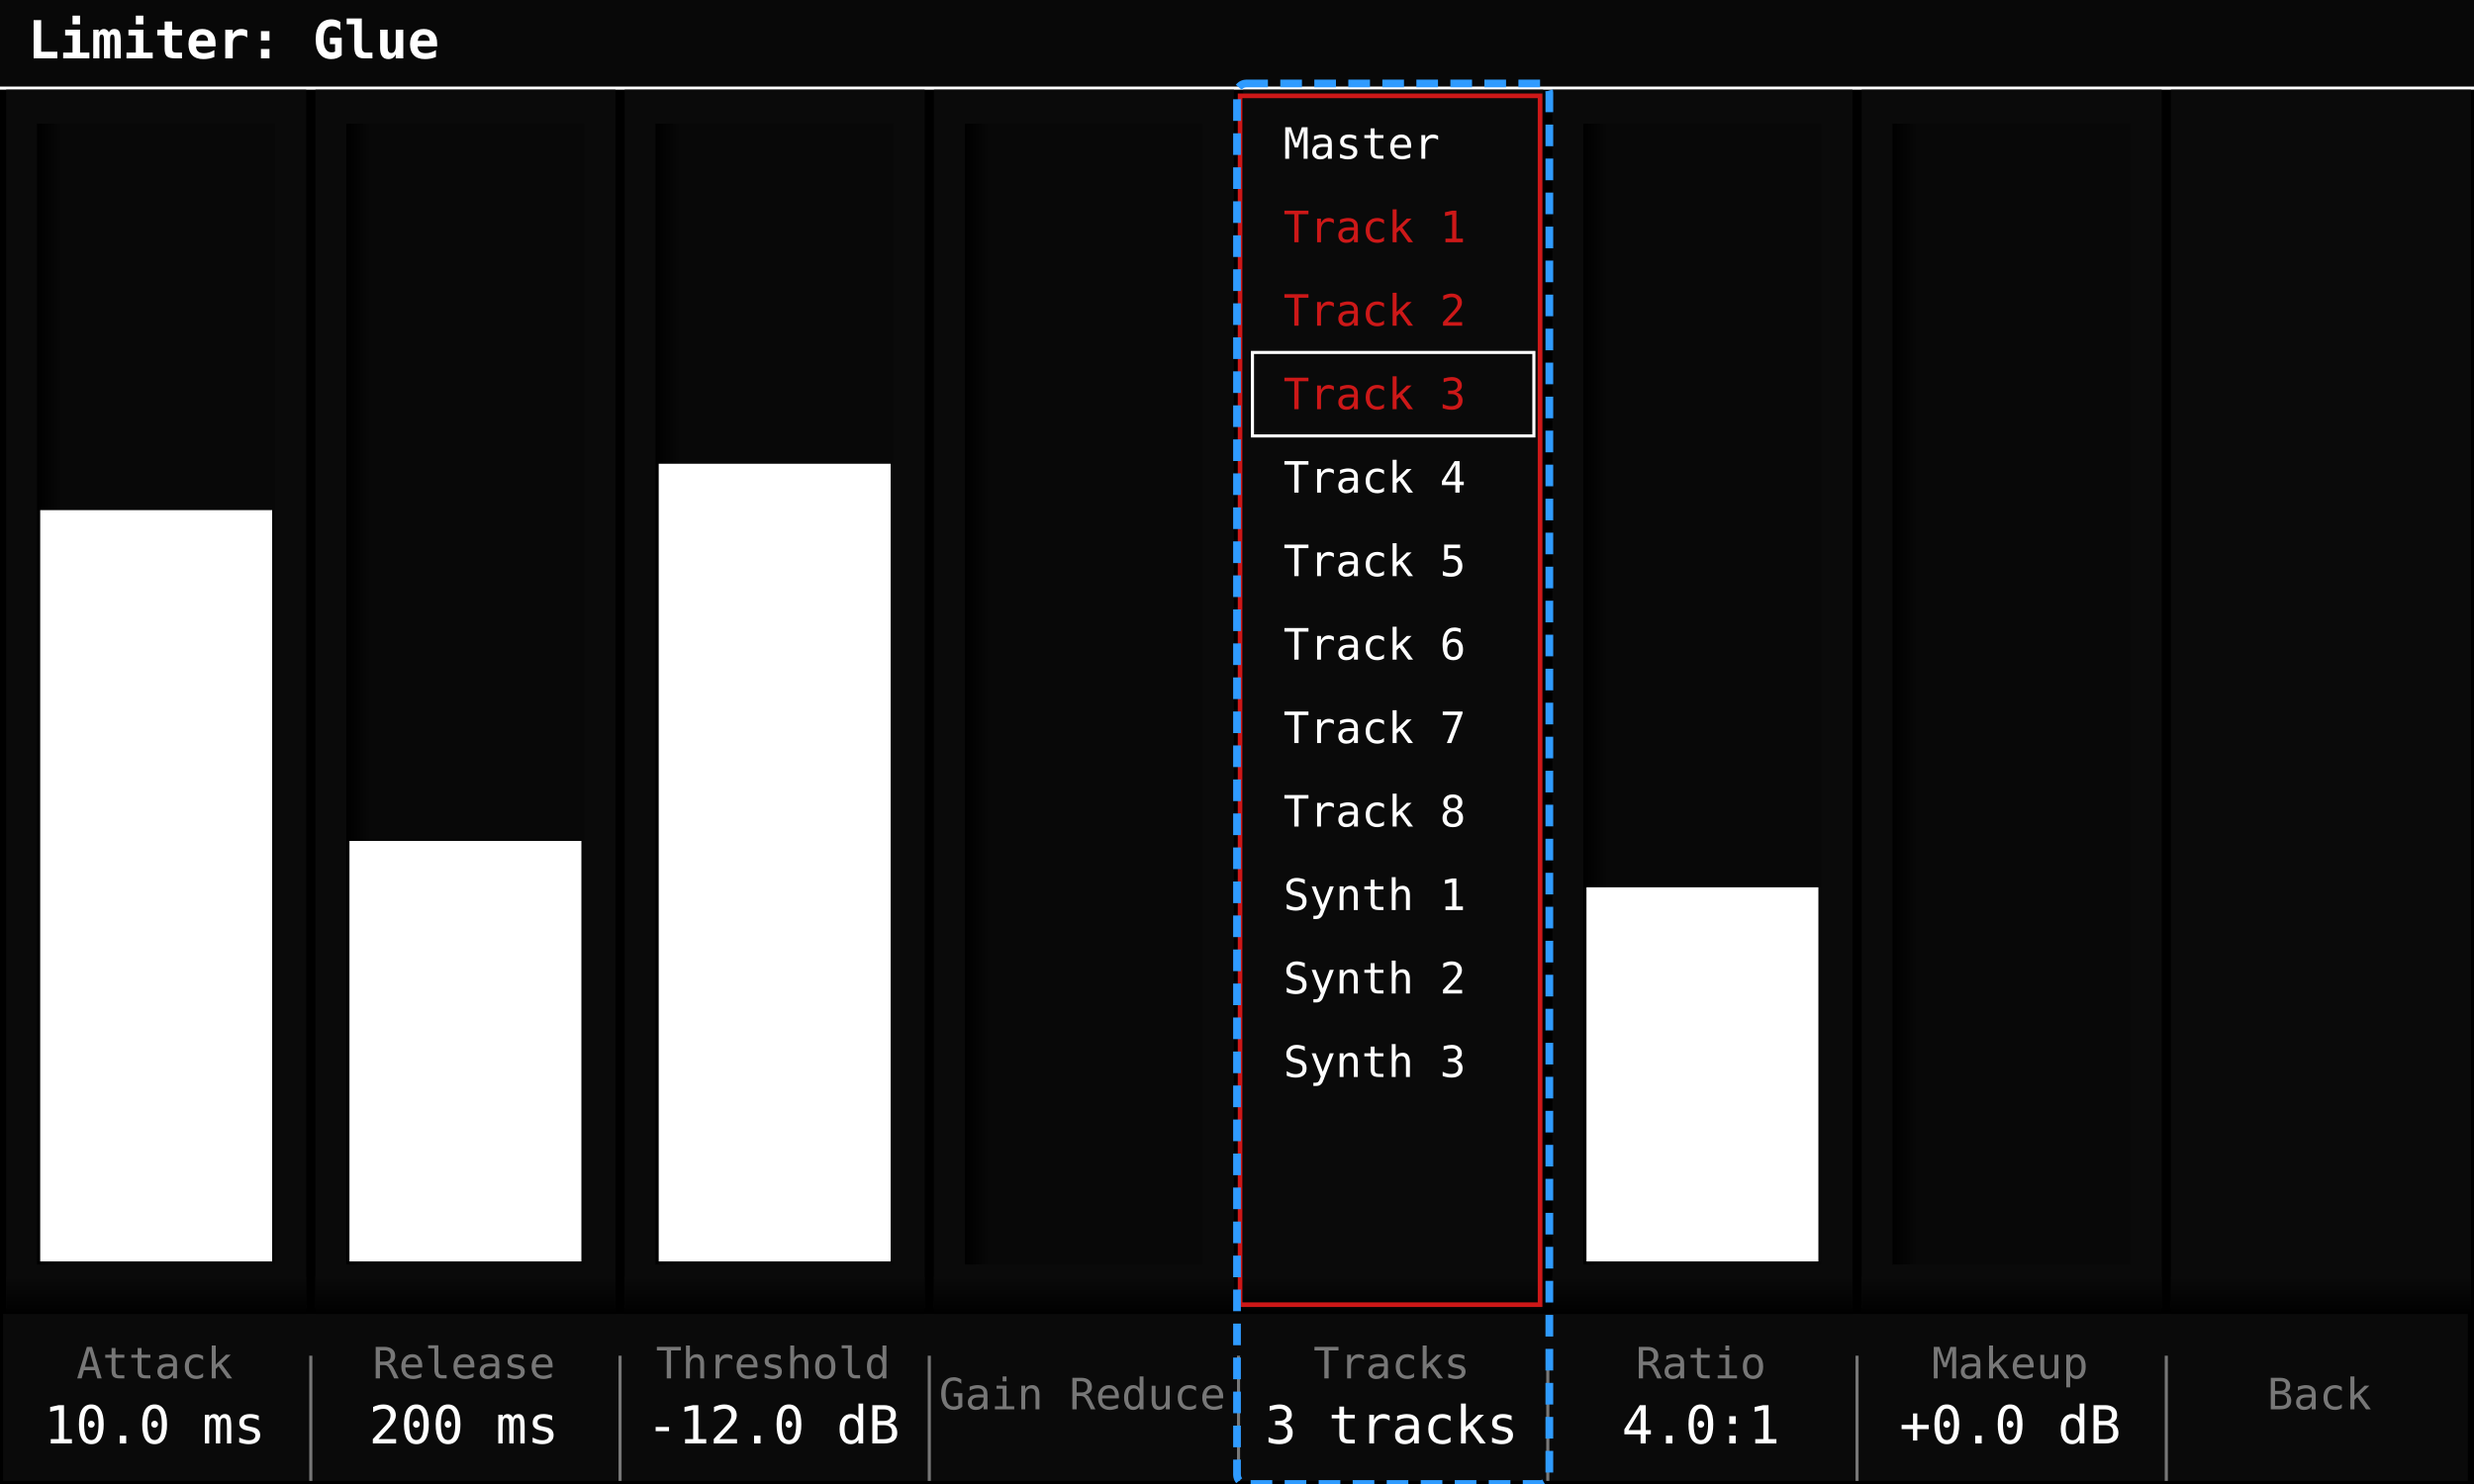
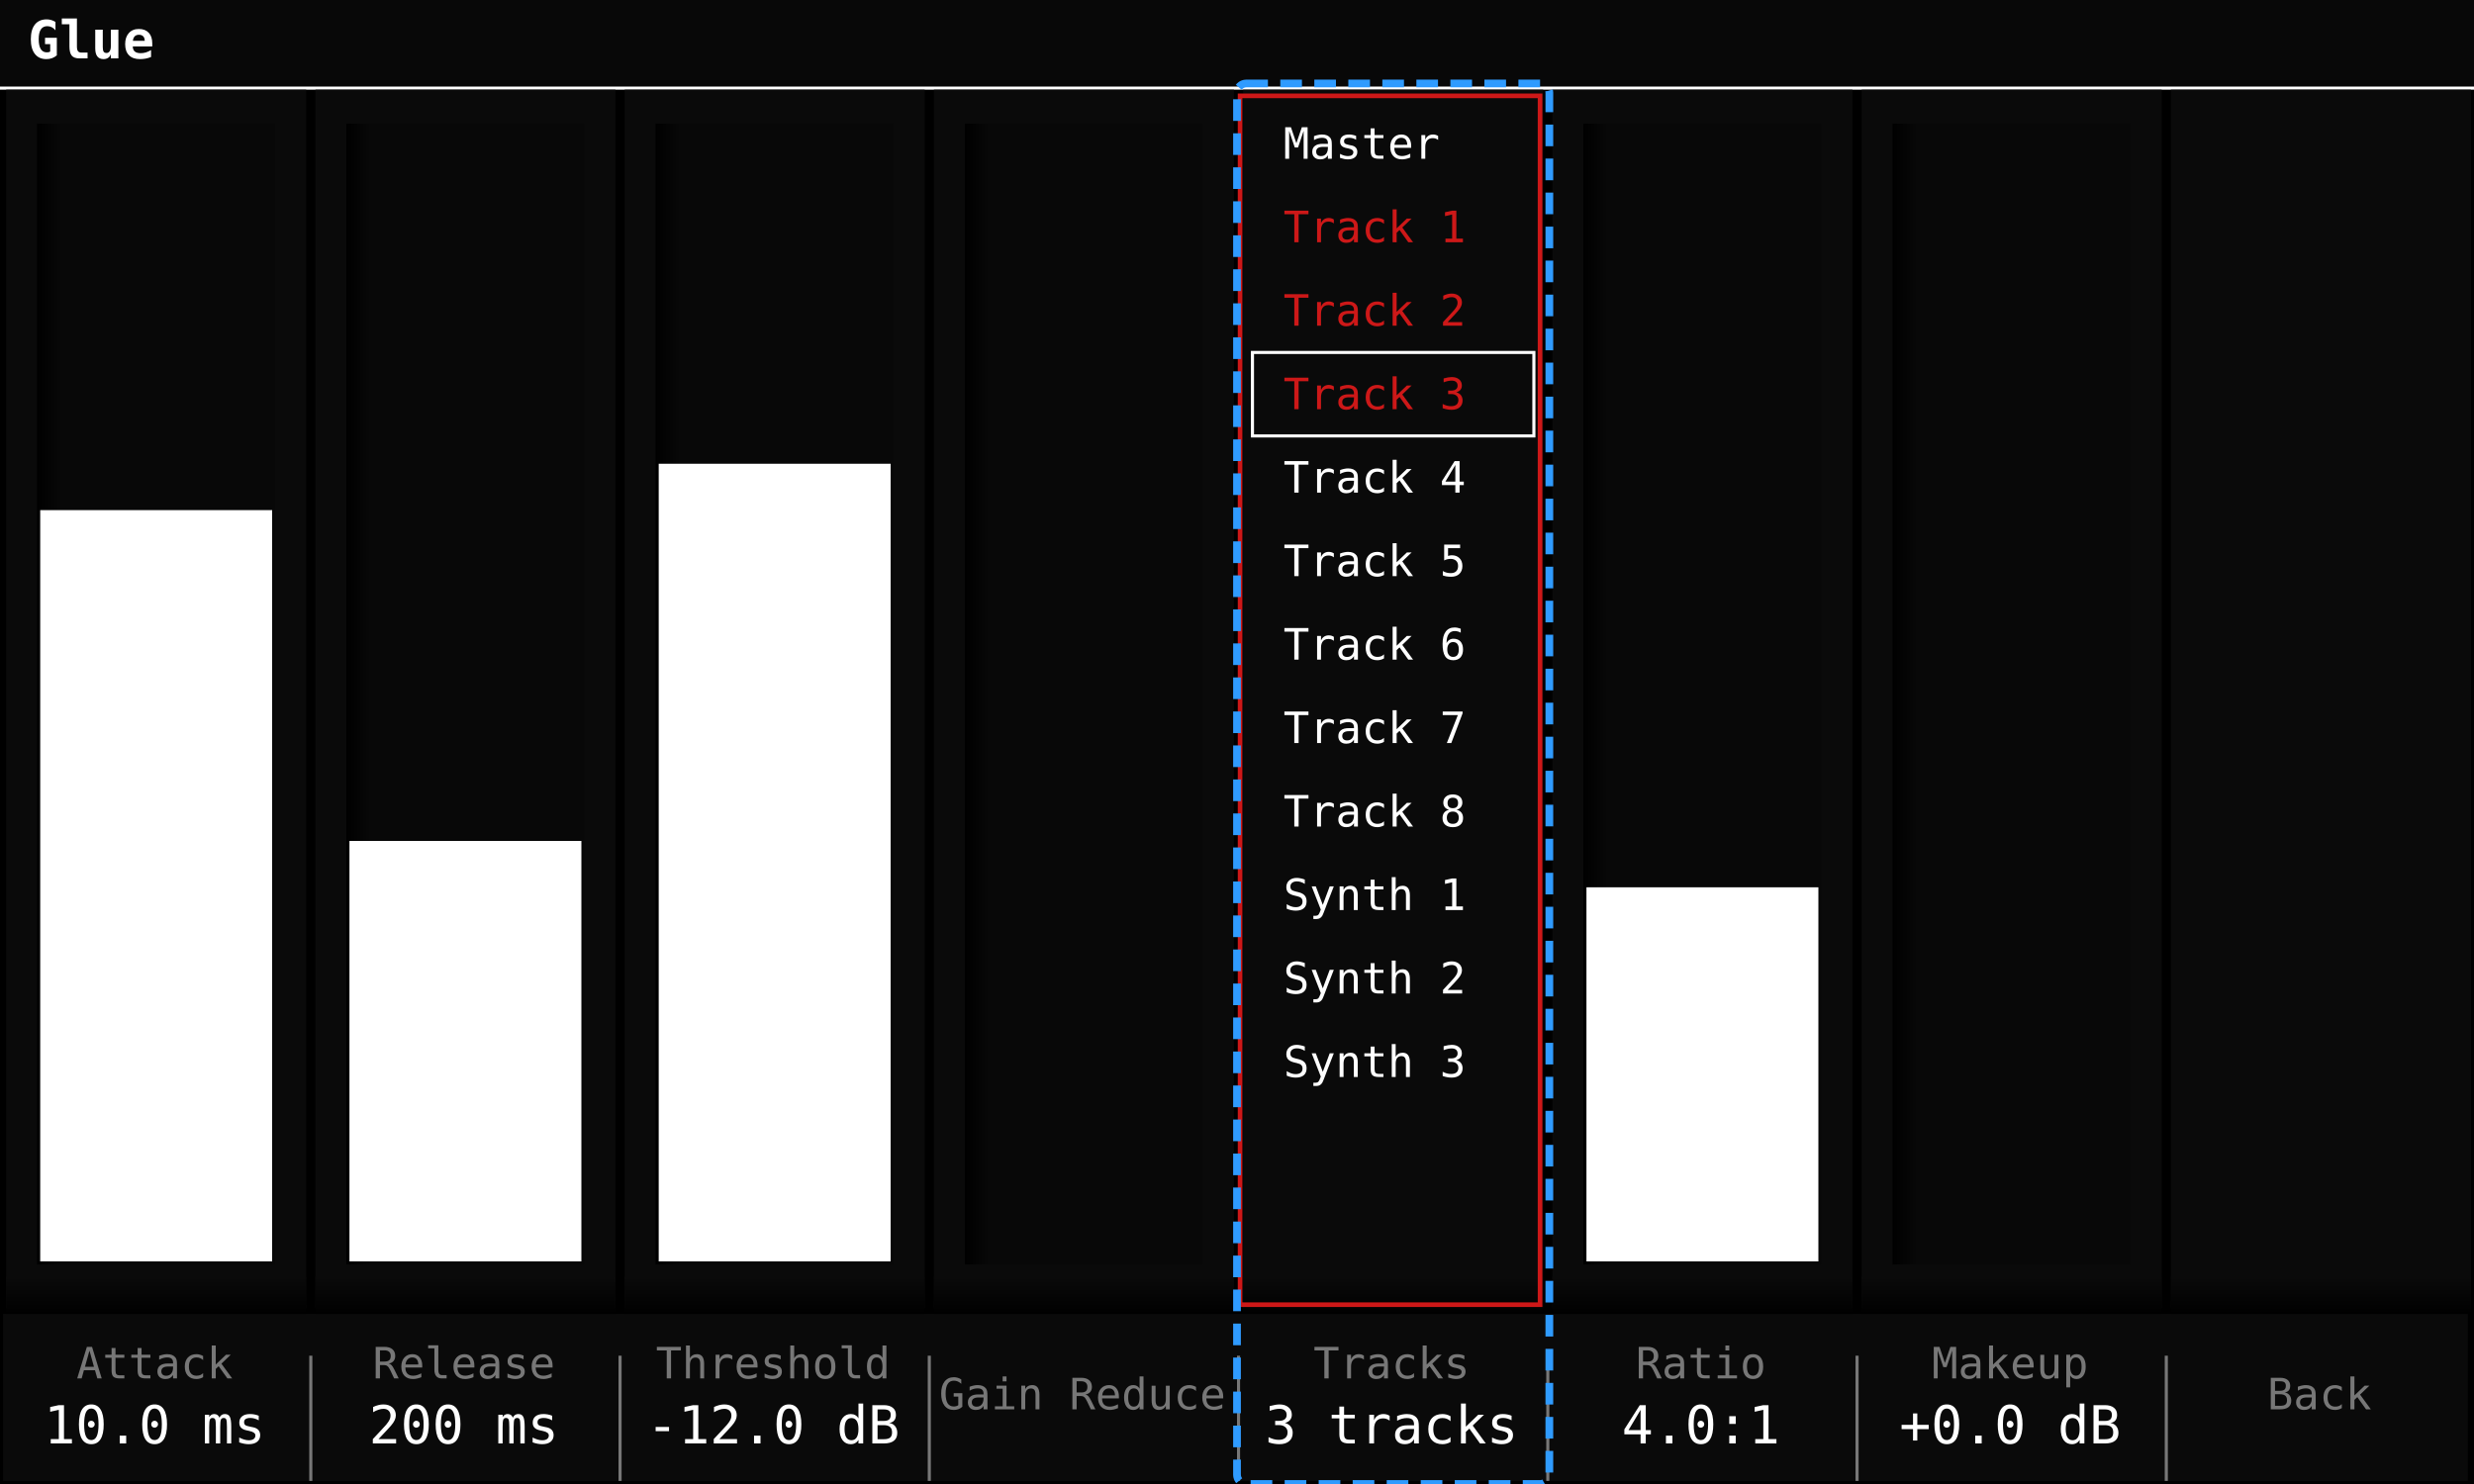
<svg xmlns="http://www.w3.org/2000/svg" width="800" height="480" viewBox="0 0 800 480" font-family="'Roboto Mono', 'DejaVu Sans Mono', Consolas, monospace">
  <defs>
    <linearGradient id="shadow" x1="0" y1="0" x2="0" y2="1">
      <stop offset="0" stop-color="#0A0A0A" />
      <stop offset="1" stop-color="#000000" />
    </linearGradient>
    <linearGradient id="barShade" x1="0" y1="0" x2="1" y2="0">
      <stop offset="0" stop-color="#000000" />
      <stop offset="1" stop-color="#080808" />
    </linearGradient>
  </defs>
  <rect x="0" y="0" width="800" height="480" fill="#000000" />
  <rect x="0" y="0" width="800" height="28" fill="#080808" />
  <line x1="0" y1="28.5" x2="800" y2="28.5" stroke="#FFFFFF" stroke-width="1" />
-   <text class="val" x="9" y="13" font-size="17" font-weight="700" fill="#FFFFFF" text-anchor="start" dominant-baseline="central" xml:space="preserve">Limiter: Glue</text>
+   <text class="val" x="9" y="13" font-size="17" font-weight="700" fill="#FFFFFF" text-anchor="start" dominant-baseline="central" xml:space="preserve">Glue</text>
  <rect x="1" y="425" width="797" height="54" fill="#0A0A0A" />
  <line x1="100.5" y1="438.5" x2="100.5" y2="479" stroke="#777777" stroke-width="1" />
  <line x1="200.5" y1="438.5" x2="200.5" y2="479" stroke="#777777" stroke-width="1" />
  <line x1="300.5" y1="438.5" x2="300.5" y2="479" stroke="#777777" stroke-width="1" />
  <line x1="400.5" y1="438.5" x2="400.5" y2="479" stroke="#777777" stroke-width="1" />
  <line x1="500.5" y1="438.5" x2="500.5" y2="479" stroke="#777777" stroke-width="1" />
  <line x1="600.5" y1="438.5" x2="600.5" y2="479" stroke="#777777" stroke-width="1" />
  <line x1="700.5" y1="438.5" x2="700.5" y2="479" stroke="#777777" stroke-width="1" />
  <rect x="2" y="29" width="97" height="394" fill="#0A0A0A" />
  <rect x="2" y="413" width="97" height="12" fill="url(#shadow)" />
  <rect x="12" y="40" width="77" height="369" fill="#080808" />
  <rect x="12" y="40" width="8" height="369" fill="url(#barShade)" />
  <rect x="13" y="165" width="75" height="243" fill="#FFFFFF" />
  <text class="lbl" x="50" y="441" font-size="14" font-weight="400" fill="#777777" text-anchor="middle" dominant-baseline="central" xml:space="preserve">Attack</text>
  <text class="val" x="50" y="461" font-size="17" font-weight="300" fill="#FFFFFF" text-anchor="middle" dominant-baseline="central" xml:space="preserve">10.0 ms</text>
  <rect x="102" y="29" width="97" height="394" fill="#0A0A0A" />
  <rect x="102" y="413" width="97" height="12" fill="url(#shadow)" />
  <rect x="112" y="40" width="77" height="369" fill="#080808" />
  <rect x="112" y="40" width="8" height="369" fill="url(#barShade)" />
  <rect x="113" y="272" width="75" height="136" fill="#FFFFFF" />
  <text class="lbl" x="150" y="441" font-size="14" font-weight="400" fill="#777777" text-anchor="middle" dominant-baseline="central" xml:space="preserve">Release</text>
  <text class="val" x="150" y="461" font-size="17" font-weight="300" fill="#FFFFFF" text-anchor="middle" dominant-baseline="central" xml:space="preserve">200 ms</text>
  <rect x="202" y="29" width="97" height="394" fill="#0A0A0A" />
  <rect x="202" y="413" width="97" height="12" fill="url(#shadow)" />
  <rect x="212" y="40" width="77" height="369" fill="#080808" />
  <rect x="212" y="40" width="8" height="369" fill="url(#barShade)" />
  <rect x="213" y="150" width="75" height="258" fill="#FFFFFF" />
  <text class="lbl" x="250" y="441" font-size="14" font-weight="400" fill="#777777" text-anchor="middle" dominant-baseline="central" xml:space="preserve">Threshold</text>
  <text class="val" x="250" y="461" font-size="17" font-weight="300" fill="#FFFFFF" text-anchor="middle" dominant-baseline="central" xml:space="preserve">-12.0 dB</text>
  <rect x="302" y="29" width="97" height="394" fill="#0A0A0A" />
  <rect x="302" y="413" width="97" height="12" fill="url(#shadow)" />
  <rect x="312" y="40" width="77" height="369" fill="#080808" />
  <rect x="312" y="40" width="8" height="369" fill="url(#barShade)" />
  <text class="lbl" x="350" y="451" font-size="14" font-weight="400" fill="#777777" text-anchor="middle" dominant-baseline="central" xml:space="preserve">Gain Reduce</text>
  <rect x="402" y="29" width="97" height="394" fill="#0A0A0A" />
  <rect x="402" y="413" width="97" height="12" fill="url(#shadow)" />
  <rect x="405" y="114" width="91" height="27" fill="none" stroke="#FFFFFF" stroke-width="1" />
  <clipPath id="clip41">
    <rect x="415" y="33" width="74" height="324" />
  </clipPath>
  <g clip-path="url(#clip41)">
    <text class="lbl" x="415" y="46.5" font-size="14" font-weight="300" fill="#FFFFFF" text-anchor="start" dominant-baseline="central" xml:space="preserve">Master</text>
    <text class="lbl" x="415" y="73.5" font-size="14" font-weight="300" fill="#CD1818" text-anchor="start" dominant-baseline="central" xml:space="preserve">Track 1</text>
    <text class="lbl" x="415" y="100.5" font-size="14" font-weight="300" fill="#CD1818" text-anchor="start" dominant-baseline="central" xml:space="preserve">Track 2</text>
    <text class="lbl" x="415" y="127.5" font-size="14" font-weight="300" fill="#CD1818" text-anchor="start" dominant-baseline="central" xml:space="preserve">Track 3</text>
    <text class="lbl" x="415" y="154.5" font-size="14" font-weight="300" fill="#FFFFFF" text-anchor="start" dominant-baseline="central" xml:space="preserve">Track 4</text>
    <text class="lbl" x="415" y="181.5" font-size="14" font-weight="300" fill="#FFFFFF" text-anchor="start" dominant-baseline="central" xml:space="preserve">Track 5</text>
    <text class="lbl" x="415" y="208.5" font-size="14" font-weight="300" fill="#FFFFFF" text-anchor="start" dominant-baseline="central" xml:space="preserve">Track 6</text>
    <text class="lbl" x="415" y="235.5" font-size="14" font-weight="300" fill="#FFFFFF" text-anchor="start" dominant-baseline="central" xml:space="preserve">Track 7</text>
    <text class="lbl" x="415" y="262.5" font-size="14" font-weight="300" fill="#FFFFFF" text-anchor="start" dominant-baseline="central" xml:space="preserve">Track 8</text>
    <text class="lbl" x="415" y="289.5" font-size="14" font-weight="300" fill="#FFFFFF" text-anchor="start" dominant-baseline="central" xml:space="preserve">Synth 1</text>
    <text class="lbl" x="415" y="316.5" font-size="14" font-weight="300" fill="#FFFFFF" text-anchor="start" dominant-baseline="central" xml:space="preserve">Synth 2</text>
    <text class="lbl" x="415" y="343.5" font-size="14" font-weight="300" fill="#FFFFFF" text-anchor="start" dominant-baseline="central" xml:space="preserve">Synth 3</text>
  </g>
  <text class="lbl" x="450" y="441" font-size="14" font-weight="400" fill="#777777" text-anchor="middle" dominant-baseline="central" xml:space="preserve">Tracks</text>
  <text class="val" x="450" y="461" font-size="17" font-weight="300" fill="#FFFFFF" text-anchor="middle" dominant-baseline="central" xml:space="preserve">3 tracks</text>
  <rect x="502" y="29" width="97" height="394" fill="#0A0A0A" />
  <rect x="502" y="413" width="97" height="12" fill="url(#shadow)" />
  <rect x="512" y="40" width="77" height="369" fill="#080808" />
  <rect x="512" y="40" width="8" height="369" fill="url(#barShade)" />
  <rect x="513" y="287" width="75" height="121" fill="#FFFFFF" />
  <text class="lbl" x="550" y="441" font-size="14" font-weight="400" fill="#777777" text-anchor="middle" dominant-baseline="central" xml:space="preserve">Ratio</text>
  <text class="val" x="550" y="461" font-size="17" font-weight="300" fill="#FFFFFF" text-anchor="middle" dominant-baseline="central" xml:space="preserve">4.0:1</text>
  <rect x="602" y="29" width="97" height="394" fill="#0A0A0A" />
  <rect x="602" y="413" width="97" height="12" fill="url(#shadow)" />
  <rect x="612" y="40" width="77" height="369" fill="#080808" />
  <rect x="612" y="40" width="8" height="369" fill="url(#barShade)" />
  <rect x="613" y="408" width="75" height="0" fill="#FFFFFF" />
  <text class="lbl" x="650" y="441" font-size="14" font-weight="400" fill="#777777" text-anchor="middle" dominant-baseline="central" xml:space="preserve">Makeup</text>
  <text class="val" x="650" y="461" font-size="17" font-weight="300" fill="#FFFFFF" text-anchor="middle" dominant-baseline="central" xml:space="preserve">+0.0 dB</text>
  <rect x="702" y="29" width="97" height="394" fill="#0A0A0A" />
  <rect x="702" y="413" width="97" height="12" fill="url(#shadow)" />
  <text class="lbl" x="750" y="451" font-size="14" font-weight="400" fill="#777777" text-anchor="middle" dominant-baseline="central" xml:space="preserve">Back</text>
  <rect x="401" y="31" width="97" height="391" fill="none" stroke="#CD1818" stroke-width="1.5" />
  <rect x="400" y="27" width="101" height="453" rx="3" fill="none" stroke="#2F9BFF" stroke-width="2.5" stroke-dasharray="7 4" />
</svg>
